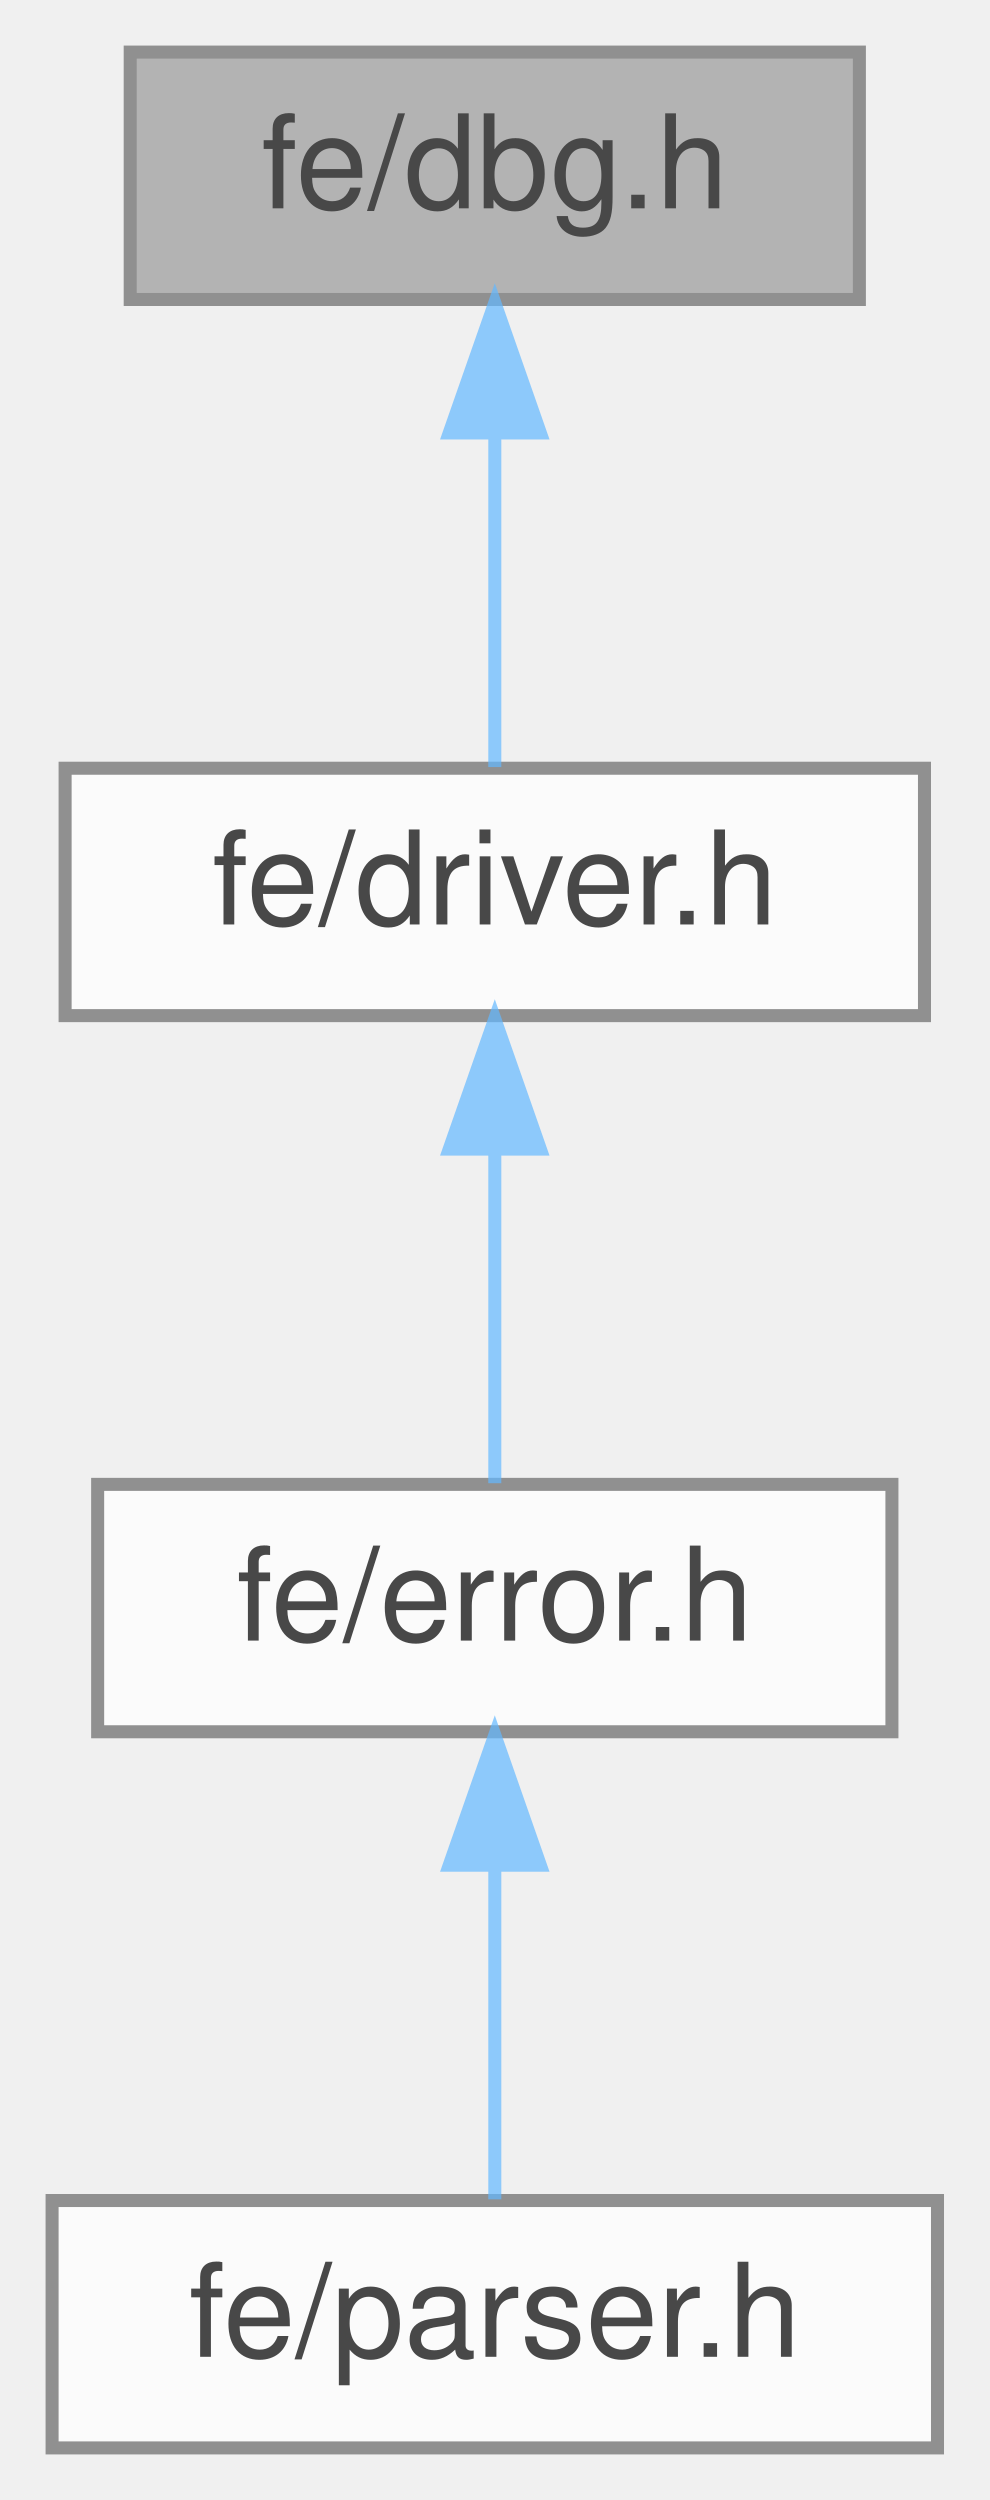
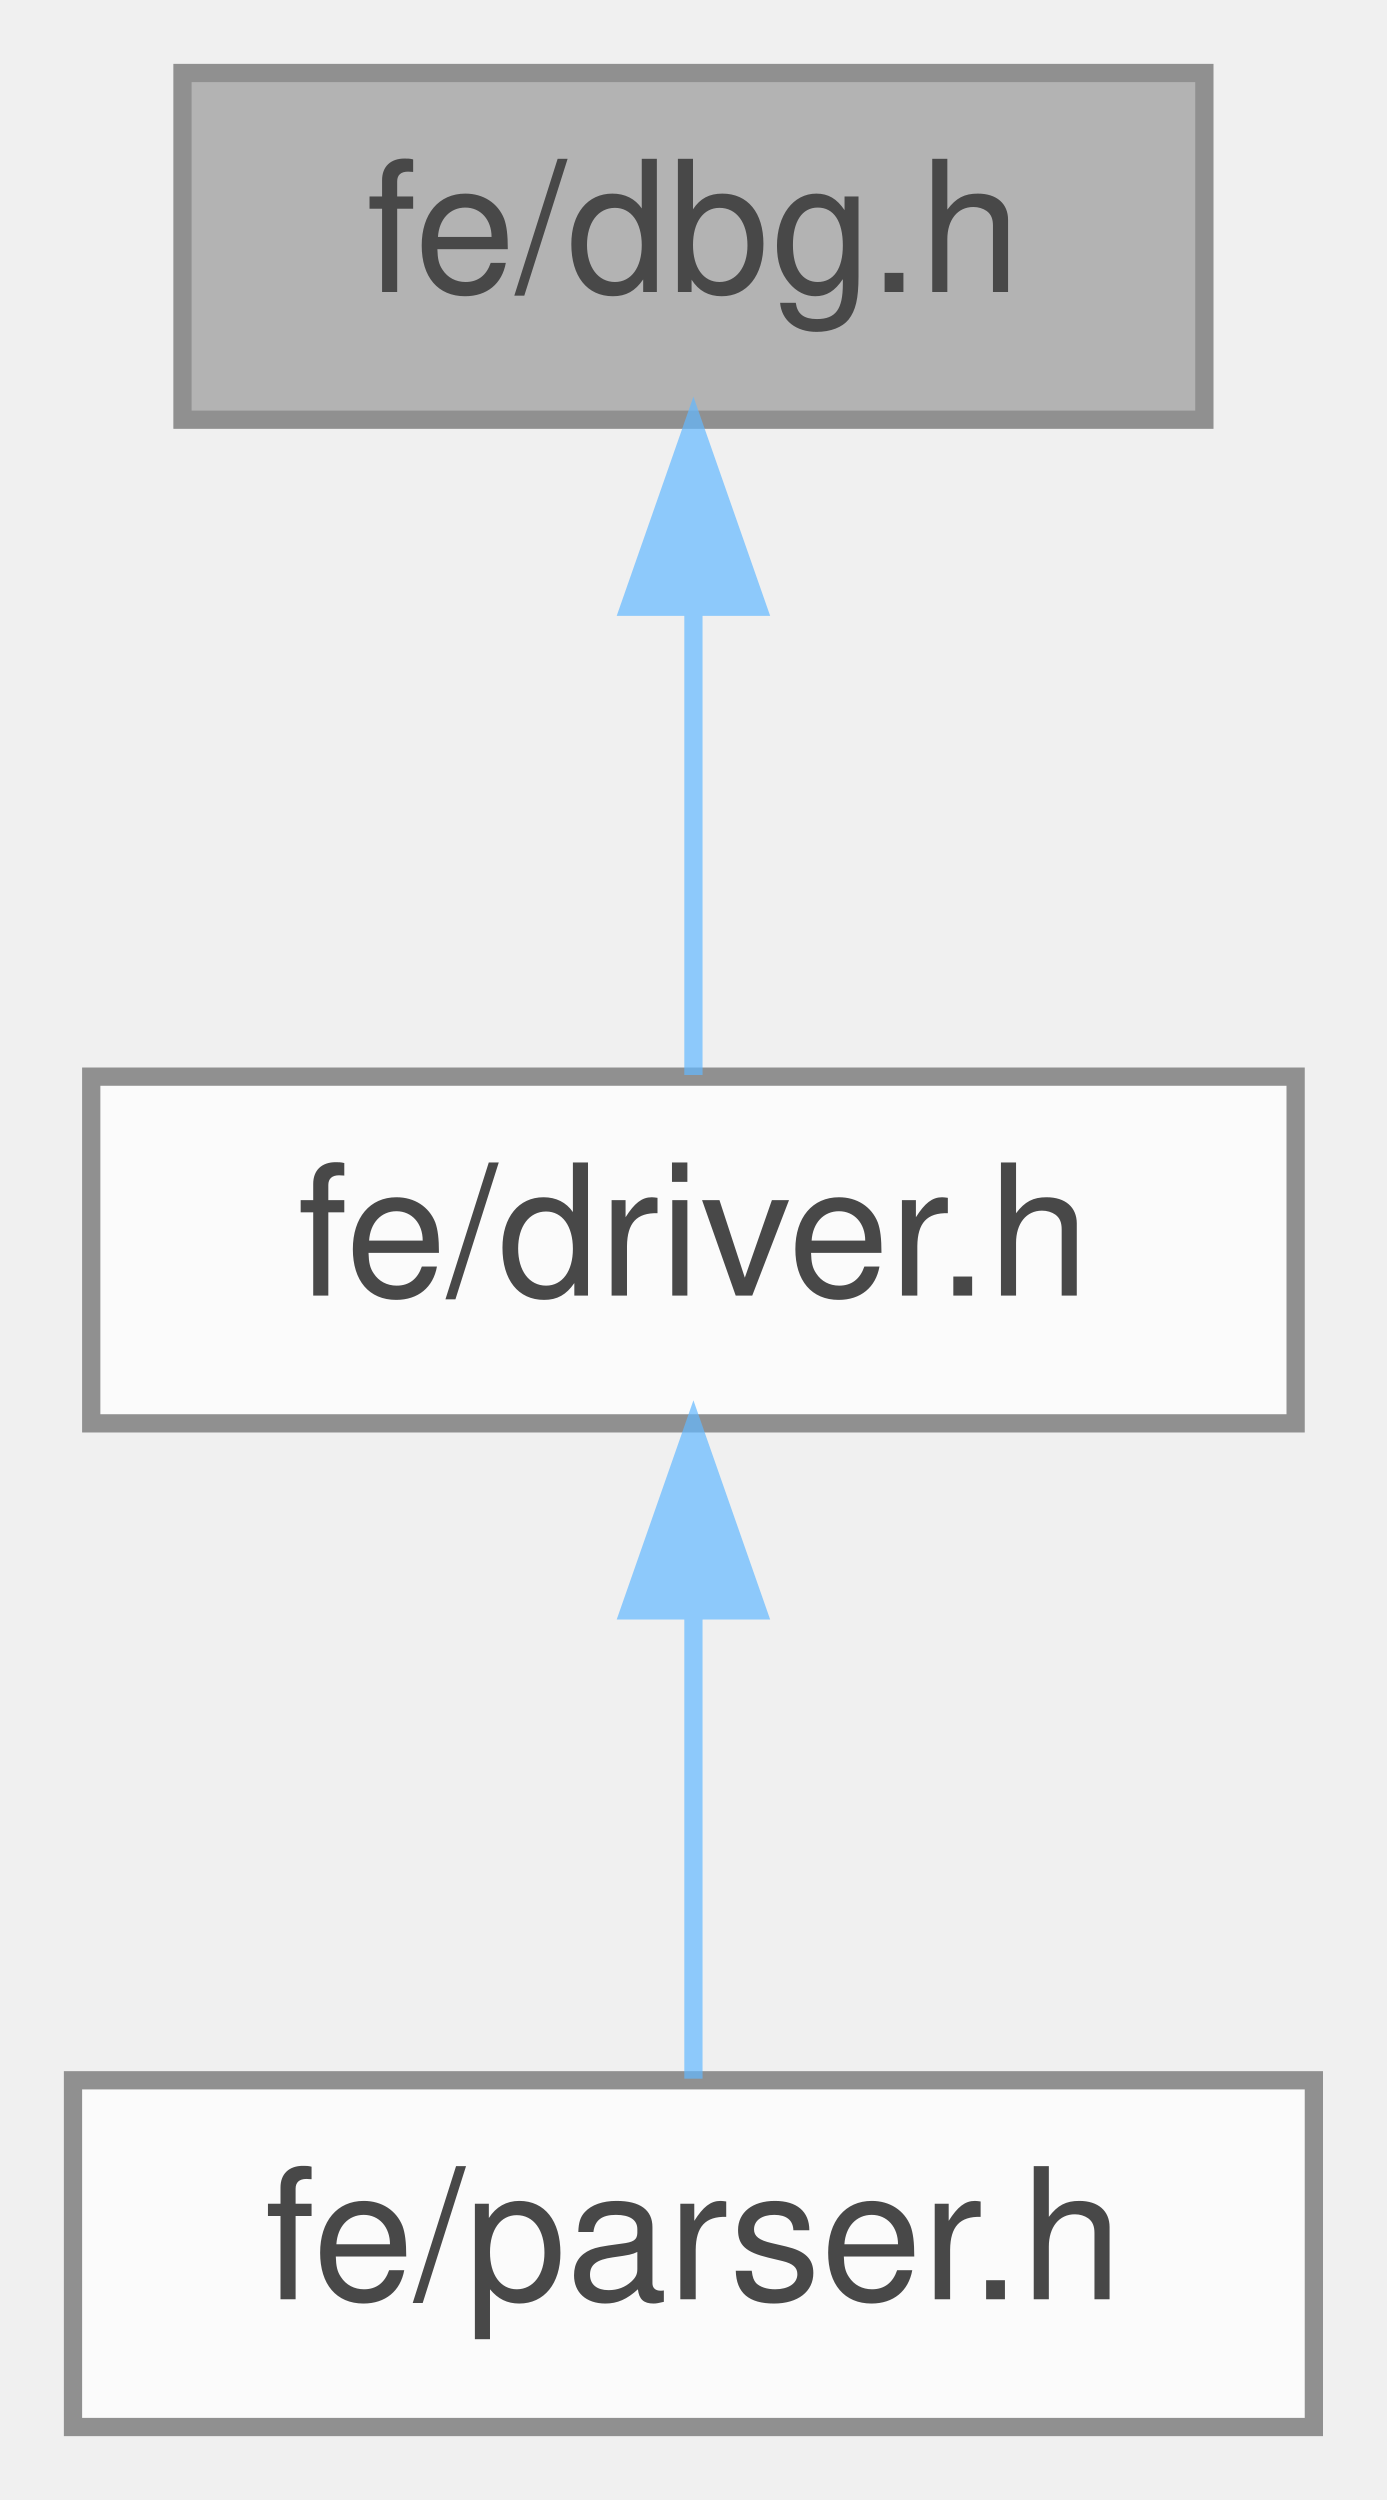
- <svg xmlns="http://www.w3.org/2000/svg" xmlns:xlink="http://www.w3.org/1999/xlink" width="76pt" height="192pt" viewBox="0.00 0.00 76.00 192.00">
+ <svg xmlns="http://www.w3.org/2000/svg" xmlns:xlink="http://www.w3.org/1999/xlink" width="76pt" height="137pt" viewBox="0.00 0.00 76.00 137.00">
  <svg id="main" version="1.1" xml:space="preserve">
    <style type="text/css">
.node, .edge {opacity: 0.7;}
.node.selected, .edge.selected {opacity: 1;}
.edge:hover path { stroke: red; }
.edge:hover polygon { stroke: red; fill: red; }
</style>
    <svg id="graph" class="graph">
-       <g id="graph0" class="graph" transform="scale(1 1) rotate(0) translate(4 188)">
+       <g id="graph0" class="graph" transform="scale(1 1) rotate(0) translate(4 133)">
        <g id="Node000001" class="node">
          <g id="a_Node000001">
            <a xlink:title=" ">
-               <polygon fill="#999999" stroke="#666666" points="62,-184 6,-184 6,-165 62,-165 62,-184" />
-               <text text-anchor="middle" x="34" y="-172" font-family="Helvetica,sans-Serif" font-size="10.00">fe/dbg.h</text>
+               <polygon fill="#999999" stroke="#666666" points="62,-129 6,-129 6,-110 62,-110 62,-129" />
+               <text text-anchor="middle" x="34" y="-117" font-family="Helvetica,sans-Serif" font-size="10.00">fe/dbg.h</text>
            </a>
          </g>
        </g>
        <g id="Node000002" class="node">
          <g id="a_Node000002">
            <a xlink:href="driver_8h.html" target="_top" xlink:title=" ">
-               <polygon fill="white" stroke="#666666" points="67,-129 1,-129 1,-110 67,-110 67,-129" />
-               <text text-anchor="middle" x="34" y="-117" font-family="Helvetica,sans-Serif" font-size="10.00">fe/driver.h</text>
+               <polygon fill="white" stroke="#666666" points="67,-74 1,-74 1,-55 67,-55 67,-74" />
+               <text text-anchor="middle" x="34" y="-62" font-family="Helvetica,sans-Serif" font-size="10.00">fe/driver.h</text>
            </a>
          </g>
        </g>
        <g id="edge1_Node000001_Node000002" class="edge">
          <g id="a_edge1_Node000001_Node000002">
            <a xlink:title=" ">
-               <path fill="none" stroke="#63b8ff" d="M34,-154.66C34,-145.93 34,-135.99 34,-129.09" />
-               <polygon fill="#63b8ff" stroke="#63b8ff" points="30.5,-154.75 34,-164.75 37.5,-154.75 30.5,-154.75" />
+               <path fill="none" stroke="#63b8ff" d="M34,-99.66C34,-90.93 34,-80.99 34,-74.09" />
+               <polygon fill="#63b8ff" stroke="#63b8ff" points="30.5,-99.75 34,-109.75 37.5,-99.75 30.5,-99.75" />
            </a>
          </g>
        </g>
        <g id="Node000003" class="node">
          <g id="a_Node000003">
-             <a xlink:href="error_8h.html" target="_top" xlink:title=" ">
-               <polygon fill="white" stroke="#666666" points="64.5,-74 3.5,-74 3.5,-55 64.5,-55 64.5,-74" />
-               <text text-anchor="middle" x="34" y="-62" font-family="Helvetica,sans-Serif" font-size="10.00">fe/error.h</text>
-             </a>
-           </g>
-         </g>
-         <g id="edge2_Node000002_Node000003" class="edge">
-           <g id="a_edge2_Node000002_Node000003">
-             <a xlink:title=" ">
-               <path fill="none" stroke="#63b8ff" d="M34,-99.66C34,-90.93 34,-80.99 34,-74.09" />
-               <polygon fill="#63b8ff" stroke="#63b8ff" points="30.5,-99.75 34,-109.75 37.5,-99.75 30.5,-99.75" />
-             </a>
-           </g>
-         </g>
-         <g id="Node000004" class="node">
-           <g id="a_Node000004">
            <a xlink:href="parser_8h.html" target="_top" xlink:title=" ">
              <polygon fill="white" stroke="#666666" points="68,-19 0,-19 0,0 68,0 68,-19" />
              <text text-anchor="middle" x="34" y="-7" font-family="Helvetica,sans-Serif" font-size="10.00">fe/parser.h</text>
            </a>
          </g>
        </g>
-         <g id="edge3_Node000003_Node000004" class="edge">
-           <g id="a_edge3_Node000003_Node000004">
+         <g id="edge2_Node000002_Node000003" class="edge">
+           <g id="a_edge2_Node000002_Node000003">
            <a xlink:title=" ">
              <path fill="none" stroke="#63b8ff" d="M34,-44.66C34,-35.93 34,-25.99 34,-19.09" />
              <polygon fill="#63b8ff" stroke="#63b8ff" points="30.5,-44.75 34,-54.75 37.5,-44.75 30.5,-44.75" />
            </a>
          </g>
        </g>
      </g>
    </svg>
  </svg>
  <style type="text/css">

[data-mouse-over-selected='false'] { opacity: 0.7; }
[data-mouse-over-selected='true']  { opacity: 1.0; }

</style>
</svg>
